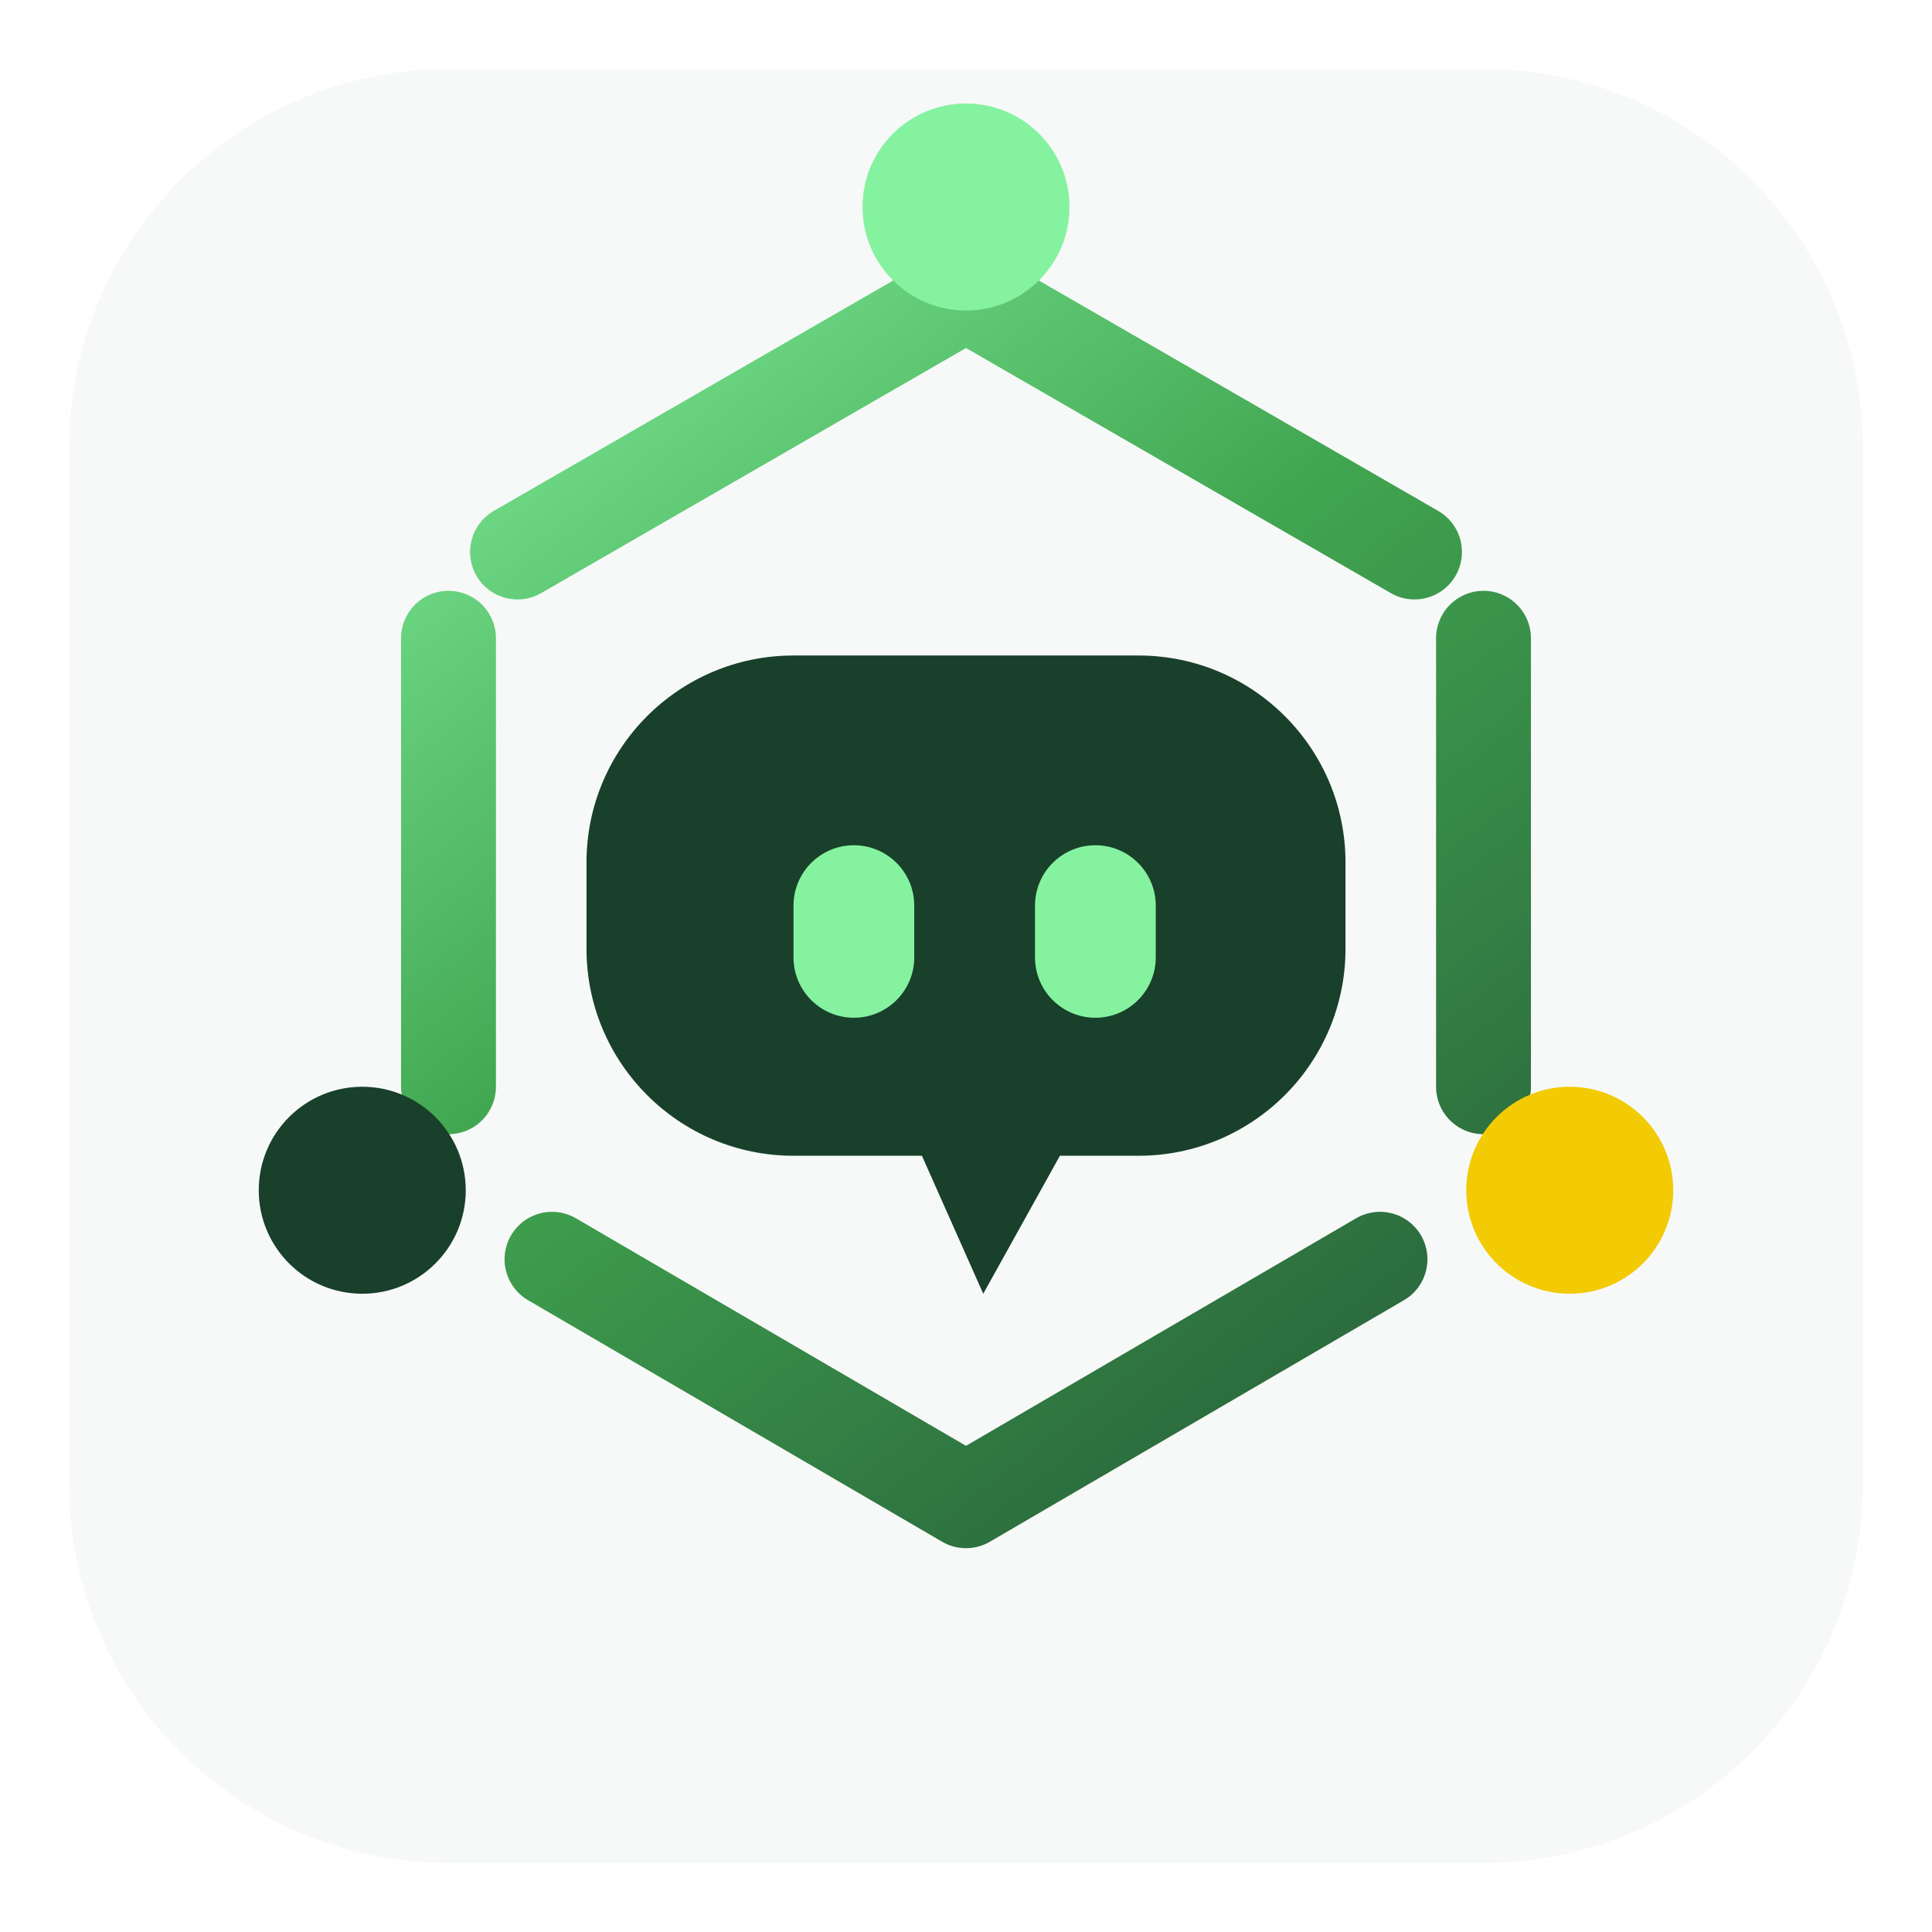
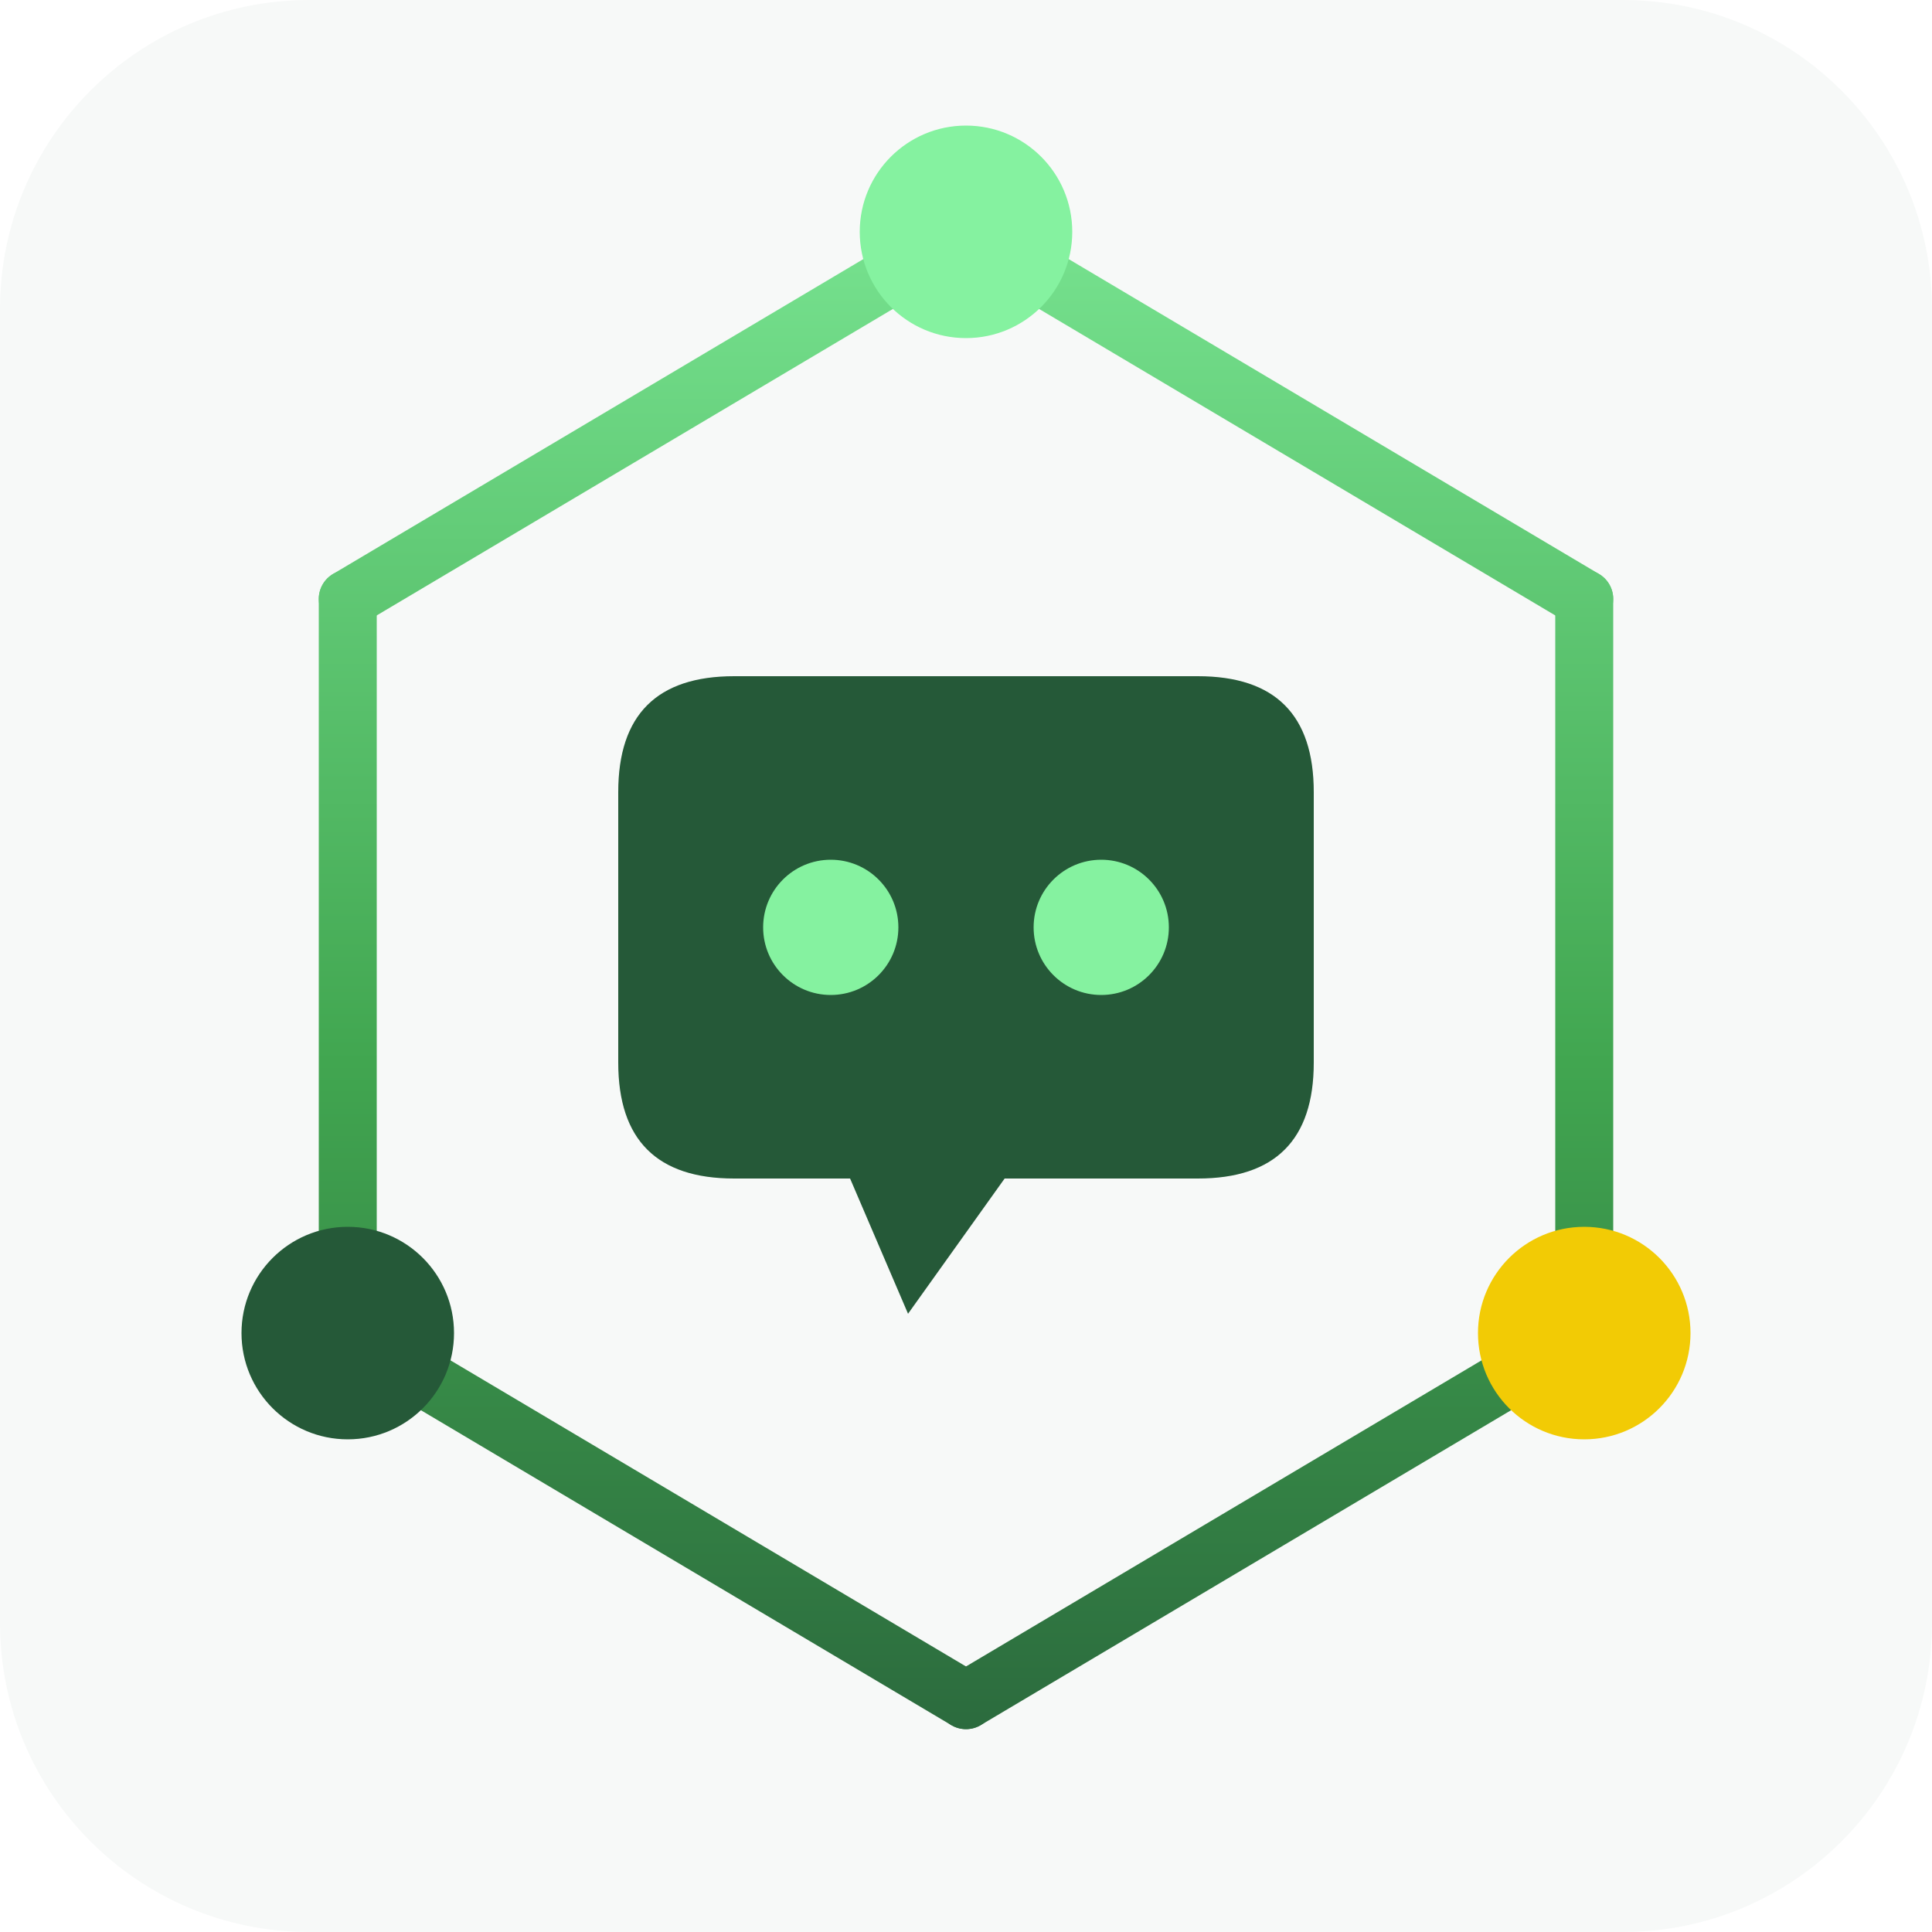
- <svg xmlns="http://www.w3.org/2000/svg" viewBox="0 0 224 224" role="img" aria-label="icon white">
-   <rect x="8" y="8" width="208" height="208" rx="44" fill="#F7F9F8" />
+ <svg xmlns="http://www.w3.org/2000/svg" viewBox="0 0 100 100" role="img" aria-label="Clever Agent icon — light variant">
  <defs>
-     <linearGradient id="fw" x1="52" y1="22" x2="172" y2="176" gradientUnits="userSpaceOnUse">
-       <stop offset="0" stop-color="#85F2A0" />
-       <stop offset="0.45" stop-color="#41A650" />
-       <stop offset="1" stop-color="#255938" />
+     <linearGradient id="hexGradLight" x1="50" y1="0" x2="50" y2="100" gradientUnits="userSpaceOnUse">
+       <stop offset="0%" stop-color="#85F2A0" />
+       <stop offset="55%" stop-color="#41A650" />
+       <stop offset="100%" stop-color="#255938" />
    </linearGradient>
  </defs>
-   <g id="icon">
-     <g id="frame" fill="none" stroke="url(#fw)" stroke-width="11" stroke-linecap="round" stroke-linejoin="round">
-       <line x1="112" y1="34" x2="60" y2="64" />
-       <line x1="112" y1="34" x2="164" y2="64" />
-       <line x1="52" y1="74" x2="52" y2="126" />
-       <line x1="172" y1="74" x2="172" y2="126" />
-       <polyline points="64,146 112,174 160,146" />
-     </g>
-     <g id="nodes">
-       <circle cx="112" cy="24" r="12" fill="#85F2A0" />
-       <circle cx="42" cy="138" r="12" fill="#19402A" />
-       <circle cx="182" cy="138" r="12" fill="#F2CB05" />
-     </g>
-     <g id="bubble">
-       <rect x="68" y="76" width="88" height="58" rx="24" fill="#19402A" />
-       <path d="M106 132 L124 132 L114 150 Z" fill="#19402A" />
-     </g>
-     <g id="eyes">
-       <rect x="92" y="98" width="14" height="20" rx="7" fill="#85F2A0" />
-       <rect x="120" y="98" width="14" height="20" rx="7" fill="#85F2A0" />
-     </g>
+   <rect width="100" height="100" rx="16" fill="#F7F9F8" />
+   <g stroke="url(#hexGradLight)" stroke-width="3" stroke-linecap="round" fill="none" id="hex-lines">
+     <line x1="50" y1="12" x2="82" y2="31" />
+     <line x1="82" y1="31" x2="82" y2="69" />
+     <line x1="82" y1="69" x2="50" y2="88" />
+     <line x1="50" y1="88" x2="18" y2="69" />
+     <line x1="18" y1="69" x2="18" y2="31" />
+     <line x1="18" y1="31" x2="50" y2="12" />
  </g>
+   <circle id="node-top" cx="50" cy="12" r="5.5" fill="#85F2A0" />
+   <circle id="node-lower-left" cx="18" cy="69" r="5.5" fill="#255938" />
+   <circle id="node-lower-right" cx="82" cy="69" r="5.5" fill="#F2CB05" />
+   <path id="bubble" d="M38,35 H62 Q68,35 68,41 V55 Q68,61 62,61 H52 L47,68 L44,61 H38 Q32,61 32,55 V41 Q32,35 38,35 Z" fill="#255938" />
+   <circle id="eye-left" cx="43" cy="48" r="3.5" fill="#85F2A0" />
+   <circle id="eye-right" cx="57" cy="48" r="3.5" fill="#85F2A0" />
</svg>
